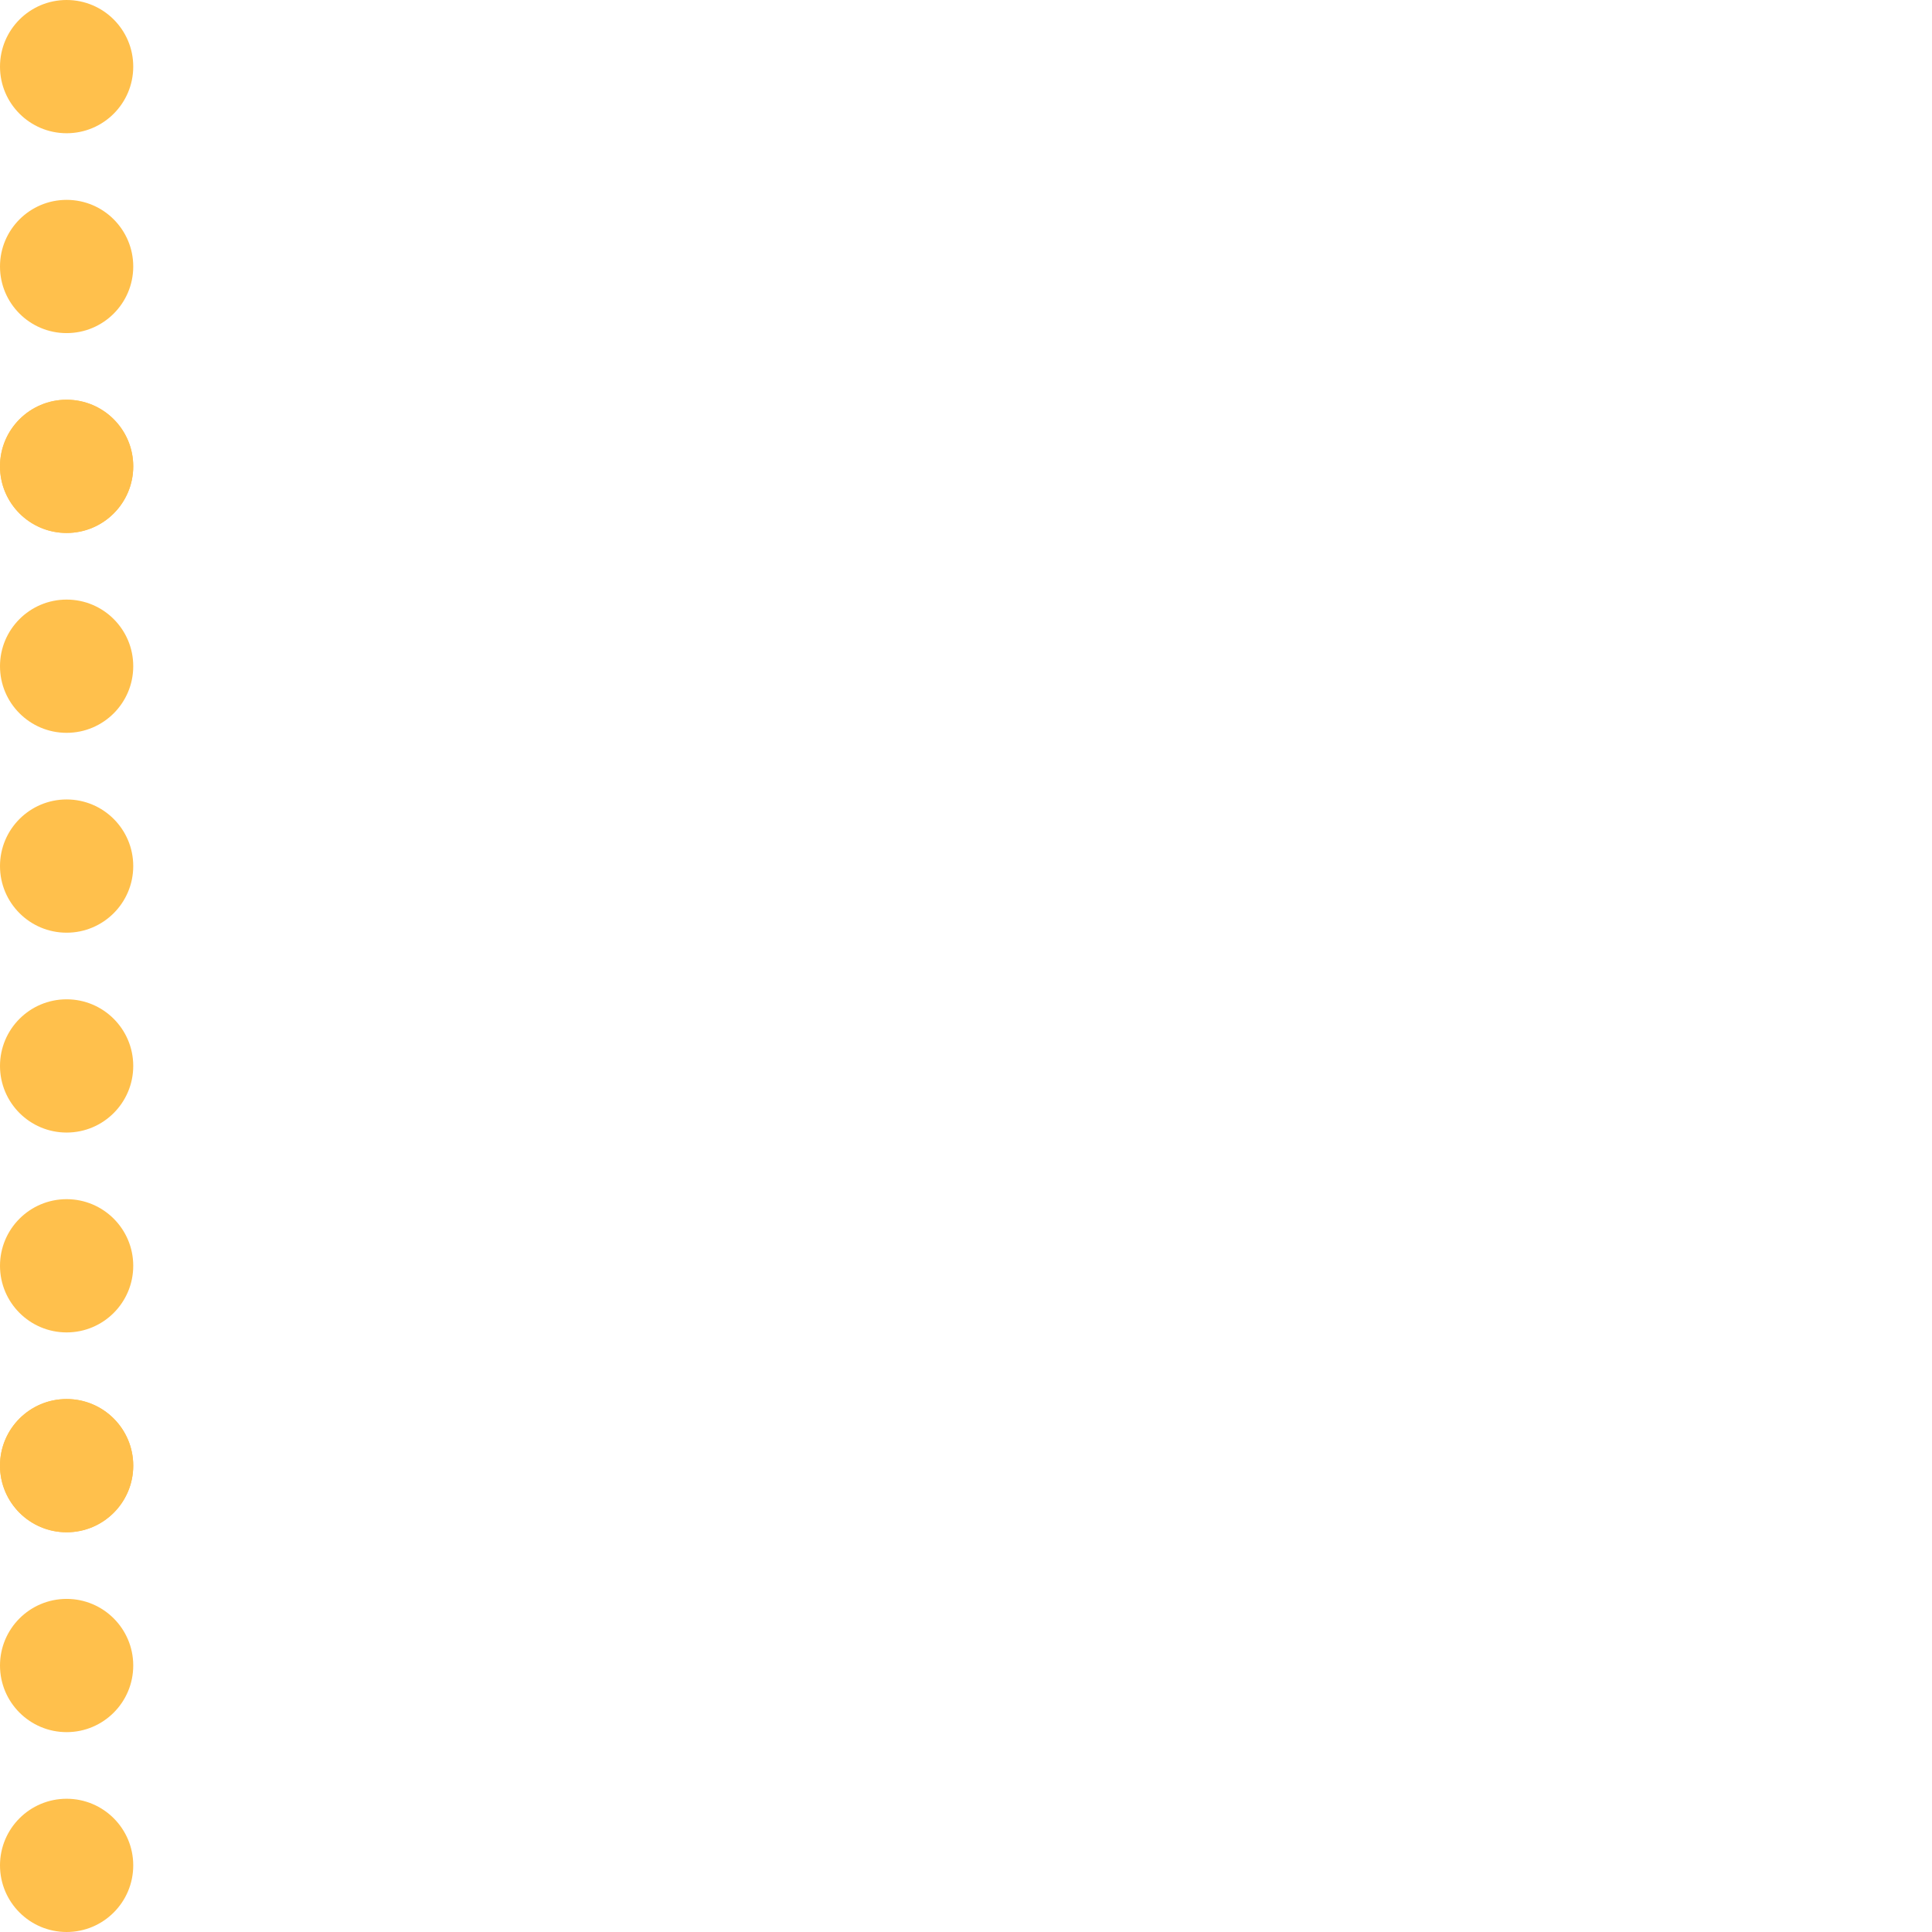
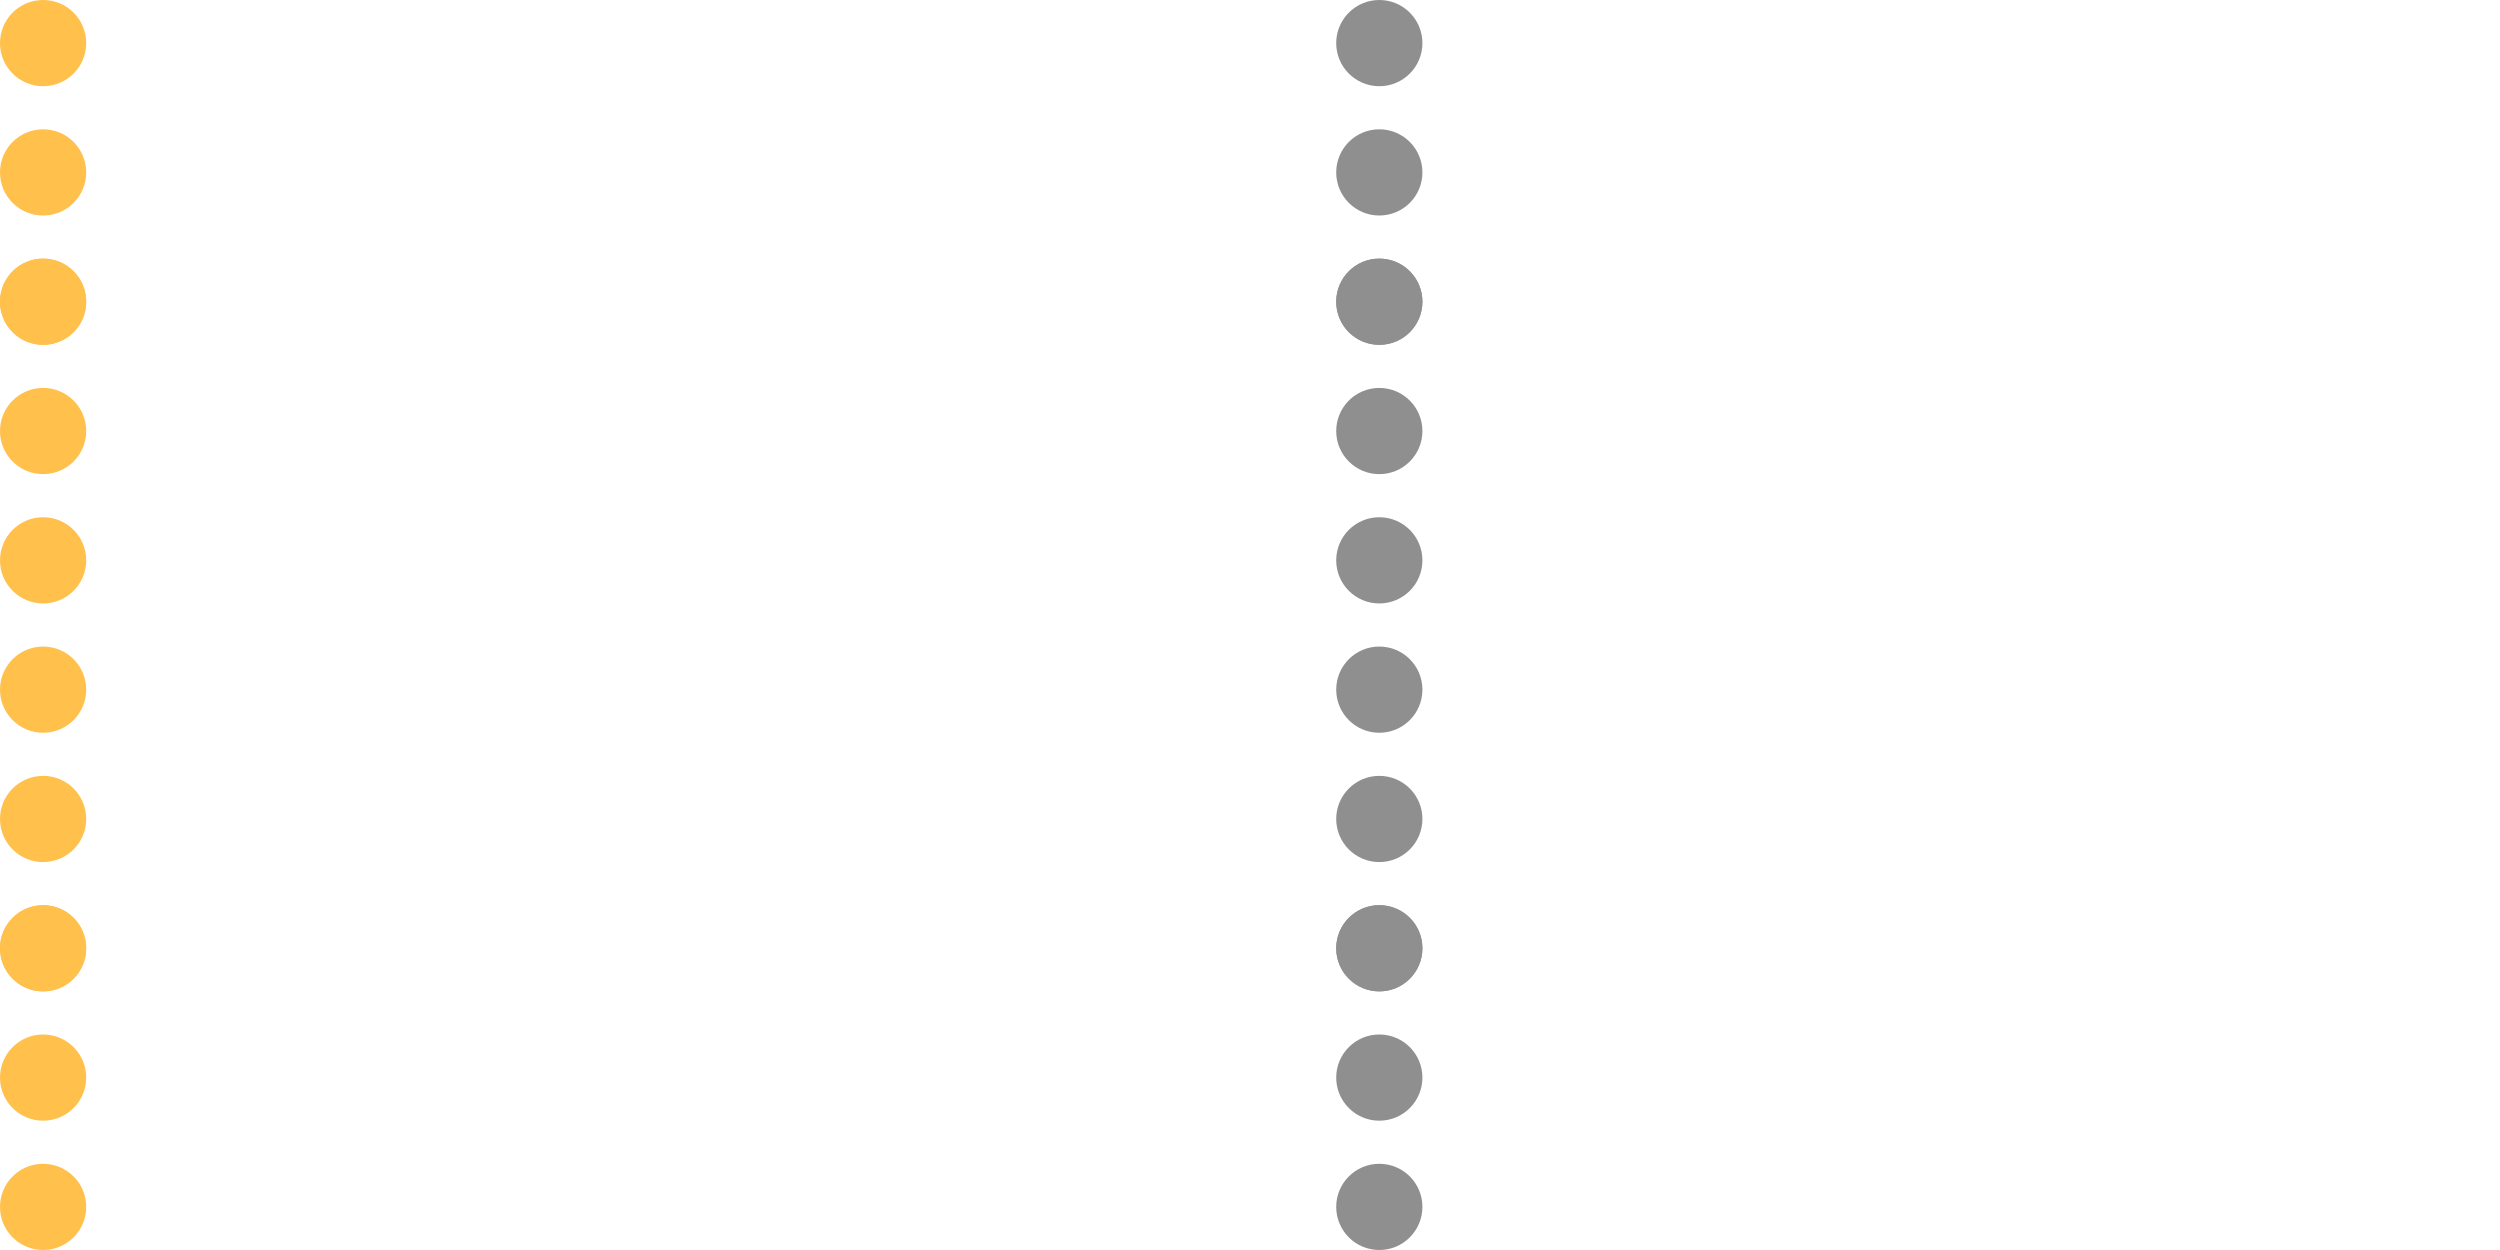
- <svg xmlns="http://www.w3.org/2000/svg" version="1.1" id="Layer_1" x="0px" y="0px" width="29px" height="29px" viewBox="0 0 29 29" enable-background="new 0 0 29 29" xml:space="preserve">
+ <svg xmlns="http://www.w3.org/2000/svg" version="1.1" id="Layer_1" x="0px" y="0px" width="58px" height="29px" viewBox="0 0 58 29" enable-background="new 0 0 58 29" xml:space="preserve">
  <circle fill="#FFC04C" cx="1" cy="1" r="1" />
  <circle fill="#FFC04C" cx="1" cy="4" r="1" />
  <circle fill="#FFC04C" cx="1" cy="7" r="1" />
  <circle fill="#FFC04C" cx="1" cy="7" r="1" />
  <circle fill="#FFC04C" cx="1" cy="10" r="1" />
  <circle fill="#FFC04C" cx="1" cy="13" r="1" />
  <circle fill="#FFC04C" cx="1" cy="16" r="1" />
  <circle fill="#FFC04C" cx="1" cy="19" r="1" />
  <circle fill="#FFC04C" cx="1" cy="22" r="1" />
  <circle fill="#FFC04C" cx="1" cy="22" r="1" />
  <circle fill="#FFC04C" cx="1" cy="25" r="1" />
  <circle fill="#FFC04C" cx="1" cy="28" r="1" />
+   <circle fill="#8E8F8E" cx="32" cy="1" r="1" />
+   <circle fill="#8E8F8E" cx="32" cy="4" r="1" />
+   <circle fill="#8E8F8E" cx="32" cy="7" r="1" />
+   <circle fill="#8E8F8E" cx="32" cy="7" r="1" />
+   <circle fill="#8E8F8E" cx="32" cy="10" r="1" />
+   <circle fill="#8E8F8E" cx="32" cy="13" r="1" />
+   <circle fill="#8E8F8E" cx="32" cy="16" r="1" />
+   <circle fill="#8E8F8E" cx="32" cy="19" r="1" />
+   <circle fill="#8E8F8E" cx="32" cy="22" r="1" />
+   <circle fill="#8E8F8E" cx="32" cy="22" r="1" />
+   <circle fill="#8E8F8E" cx="32" cy="25" r="1" />
+   <circle fill="#8E8F8E" cx="32" cy="28" r="1" />
</svg>
